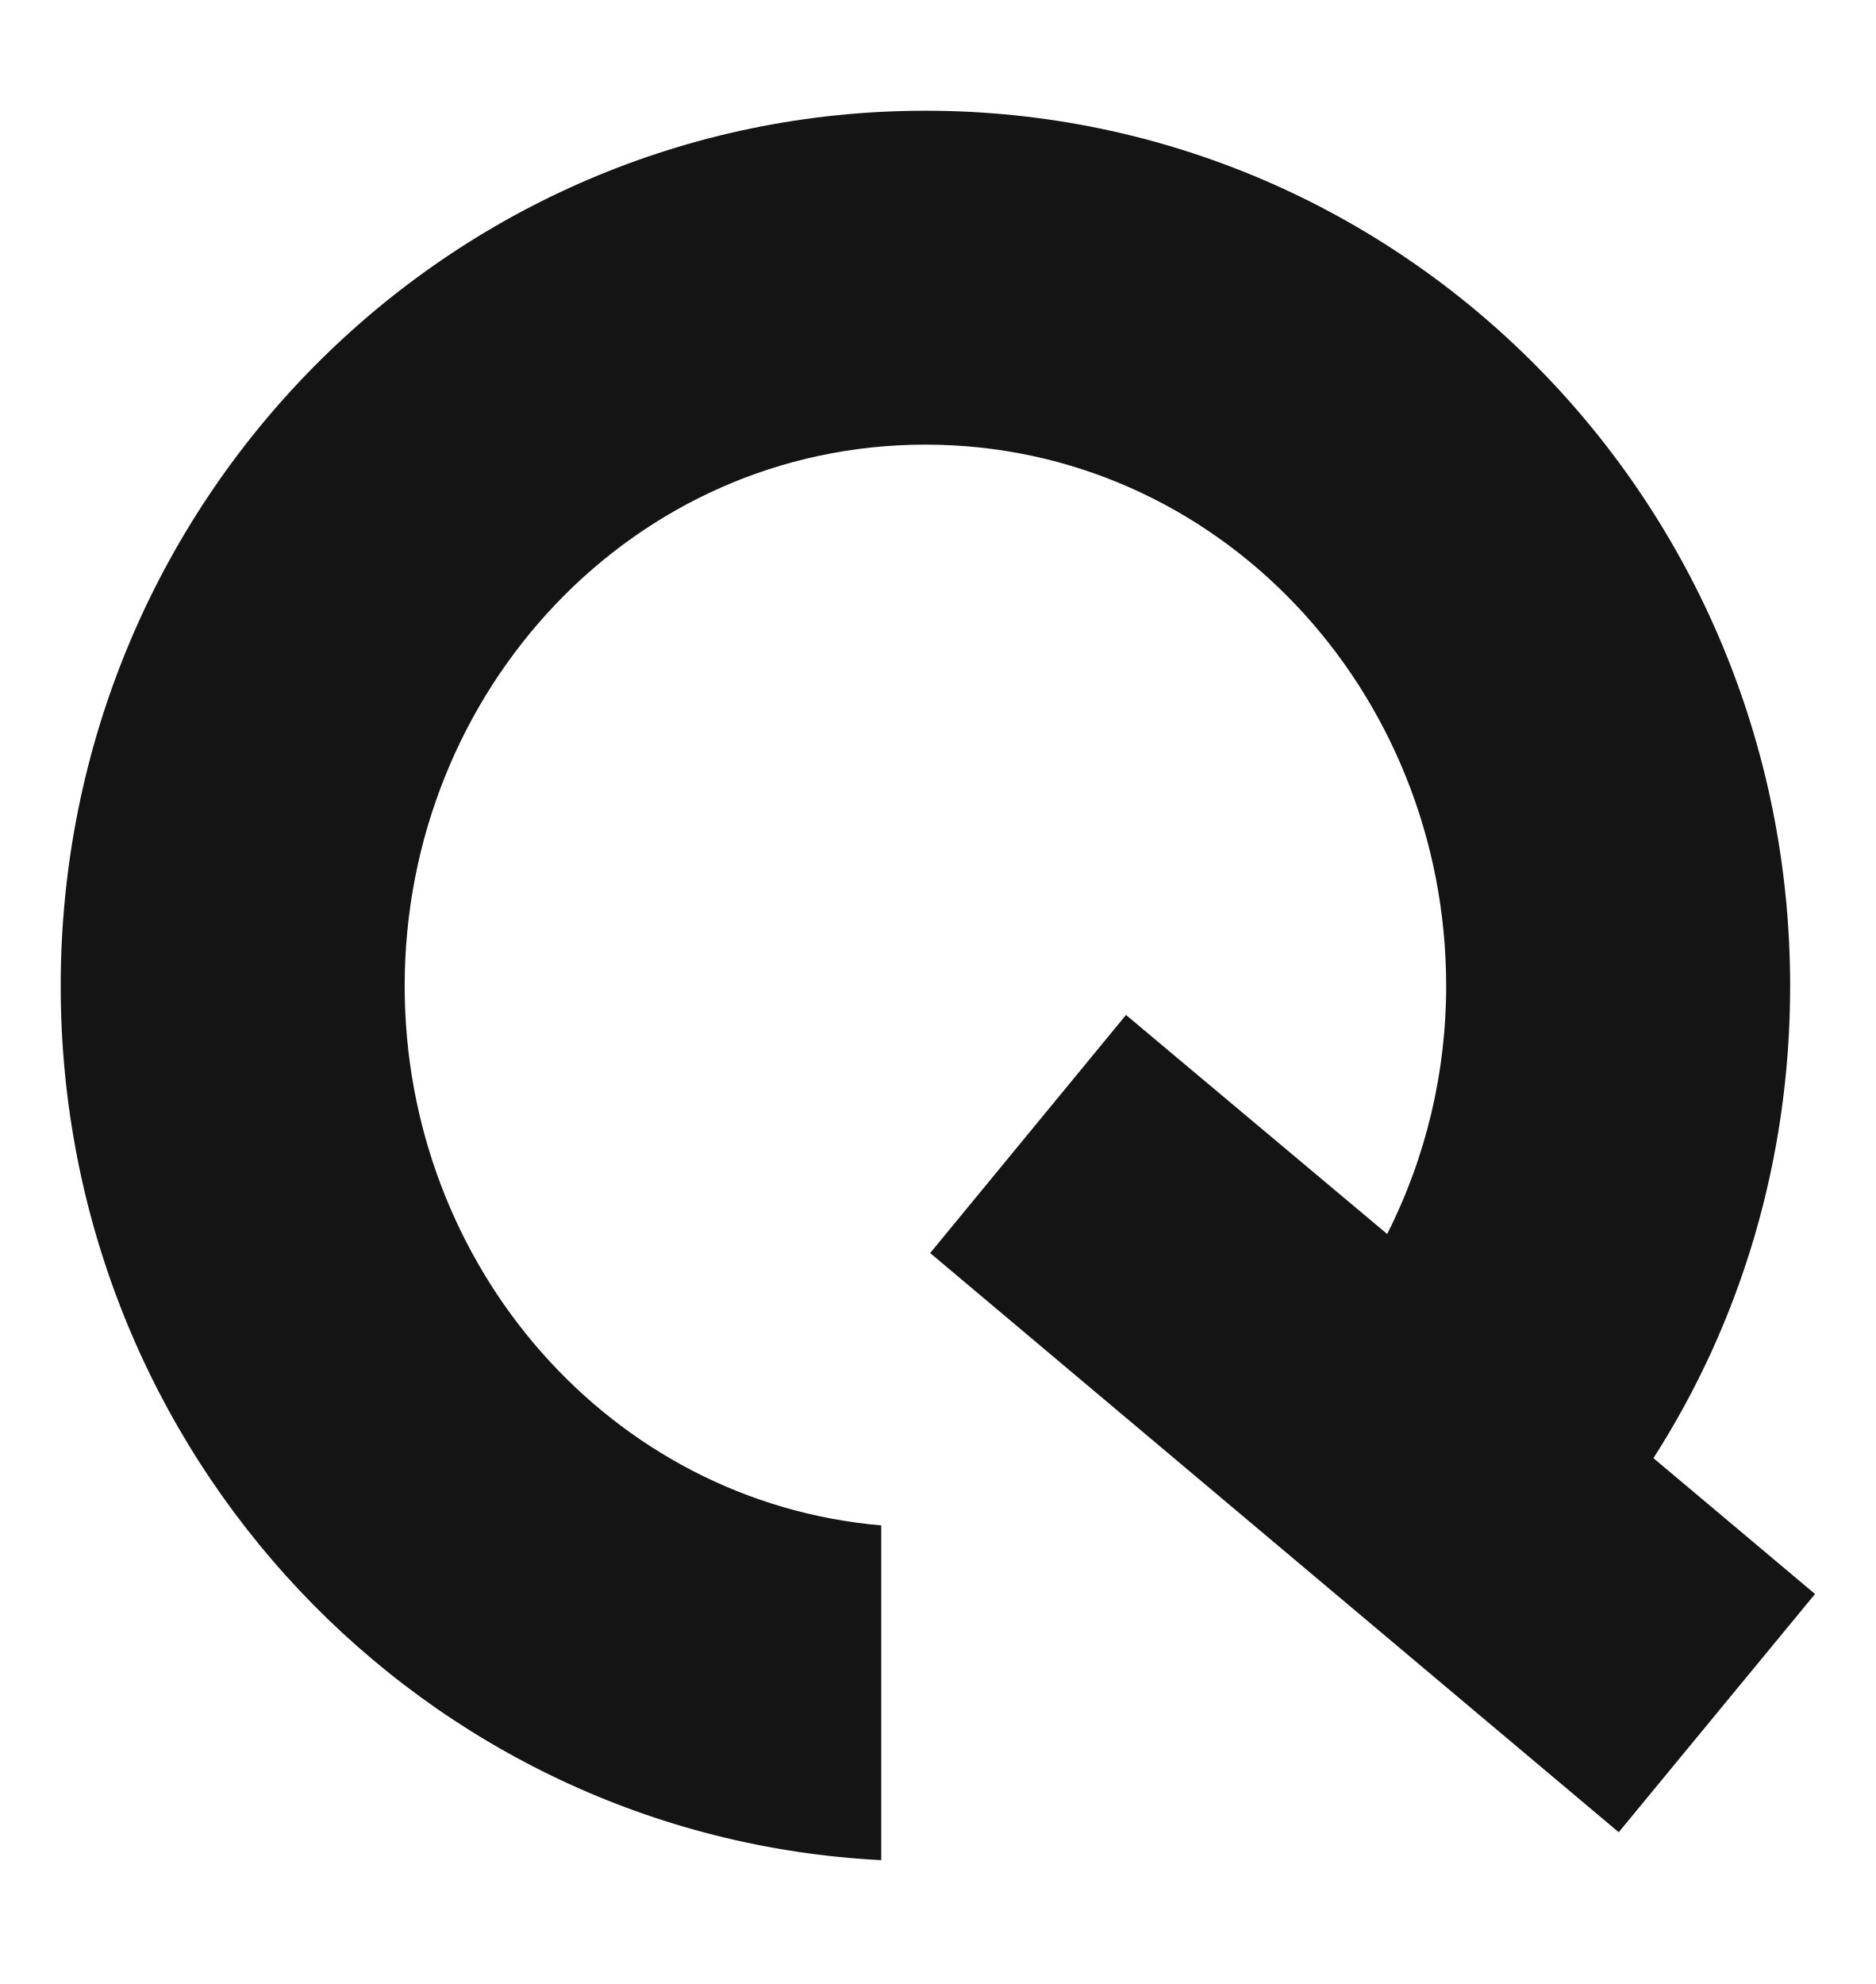
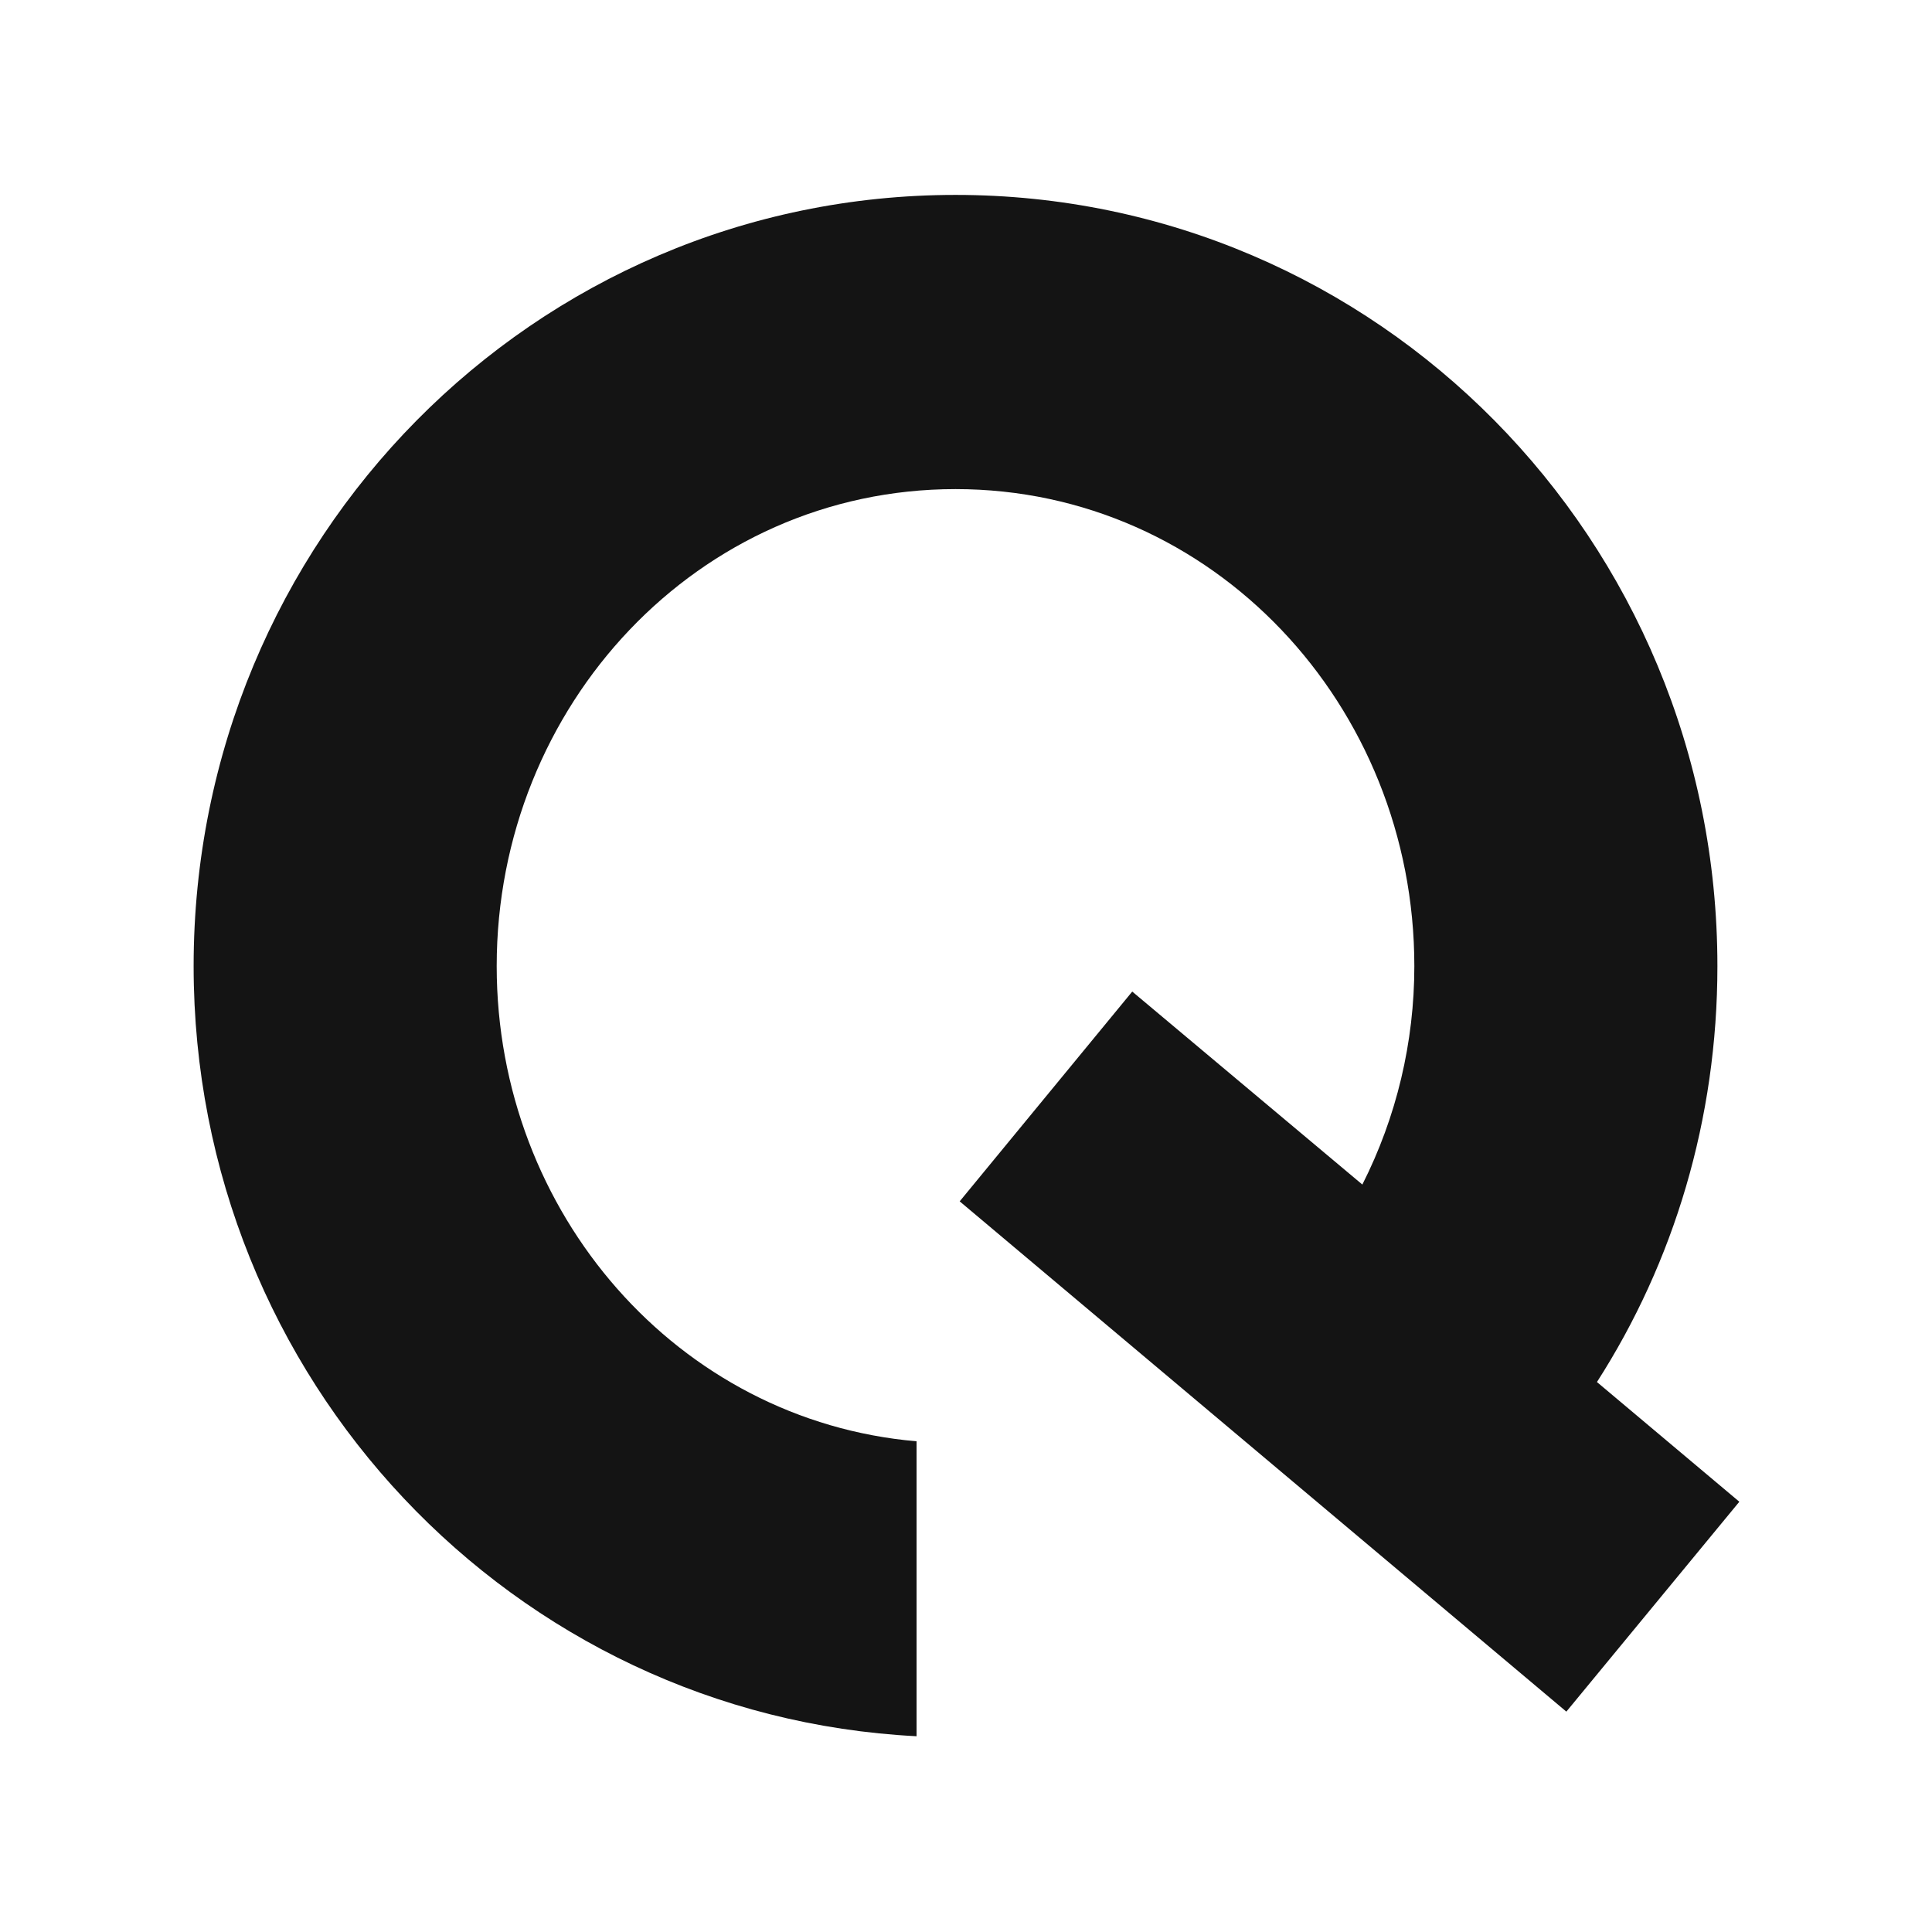
- <svg xmlns="http://www.w3.org/2000/svg" viewBox="-0.5 -0.5 15.45 16.34" fill="#141414">
+ <svg xmlns="http://www.w3.org/2000/svg" viewBox="-1.81 -1.41 18.06 18.06" fill="#141414">
  <path d="M 7.122 0.412 C 11.061 0.412 14.244 3.633 14.244 7.621 C 14.244 9.054 13.836 10.39 13.118 11.509 L 14.449 12.628 L 12.832 14.59 L 7.161 9.82 L 8.774 7.859 L 10.925 9.663 C 11.245 9.031 11.411 8.331 11.411 7.621 C 11.411 5.185 9.528 3.162 7.122 3.162 C 4.715 3.162 2.833 5.185 2.833 7.621 C 2.833 9.932 4.528 11.871 6.758 12.063 L 6.758 14.82 C 2.988 14.628 0 11.484 0 7.621 C 0 3.633 3.183 0.412 7.122 0.412 Z" />
</svg>
